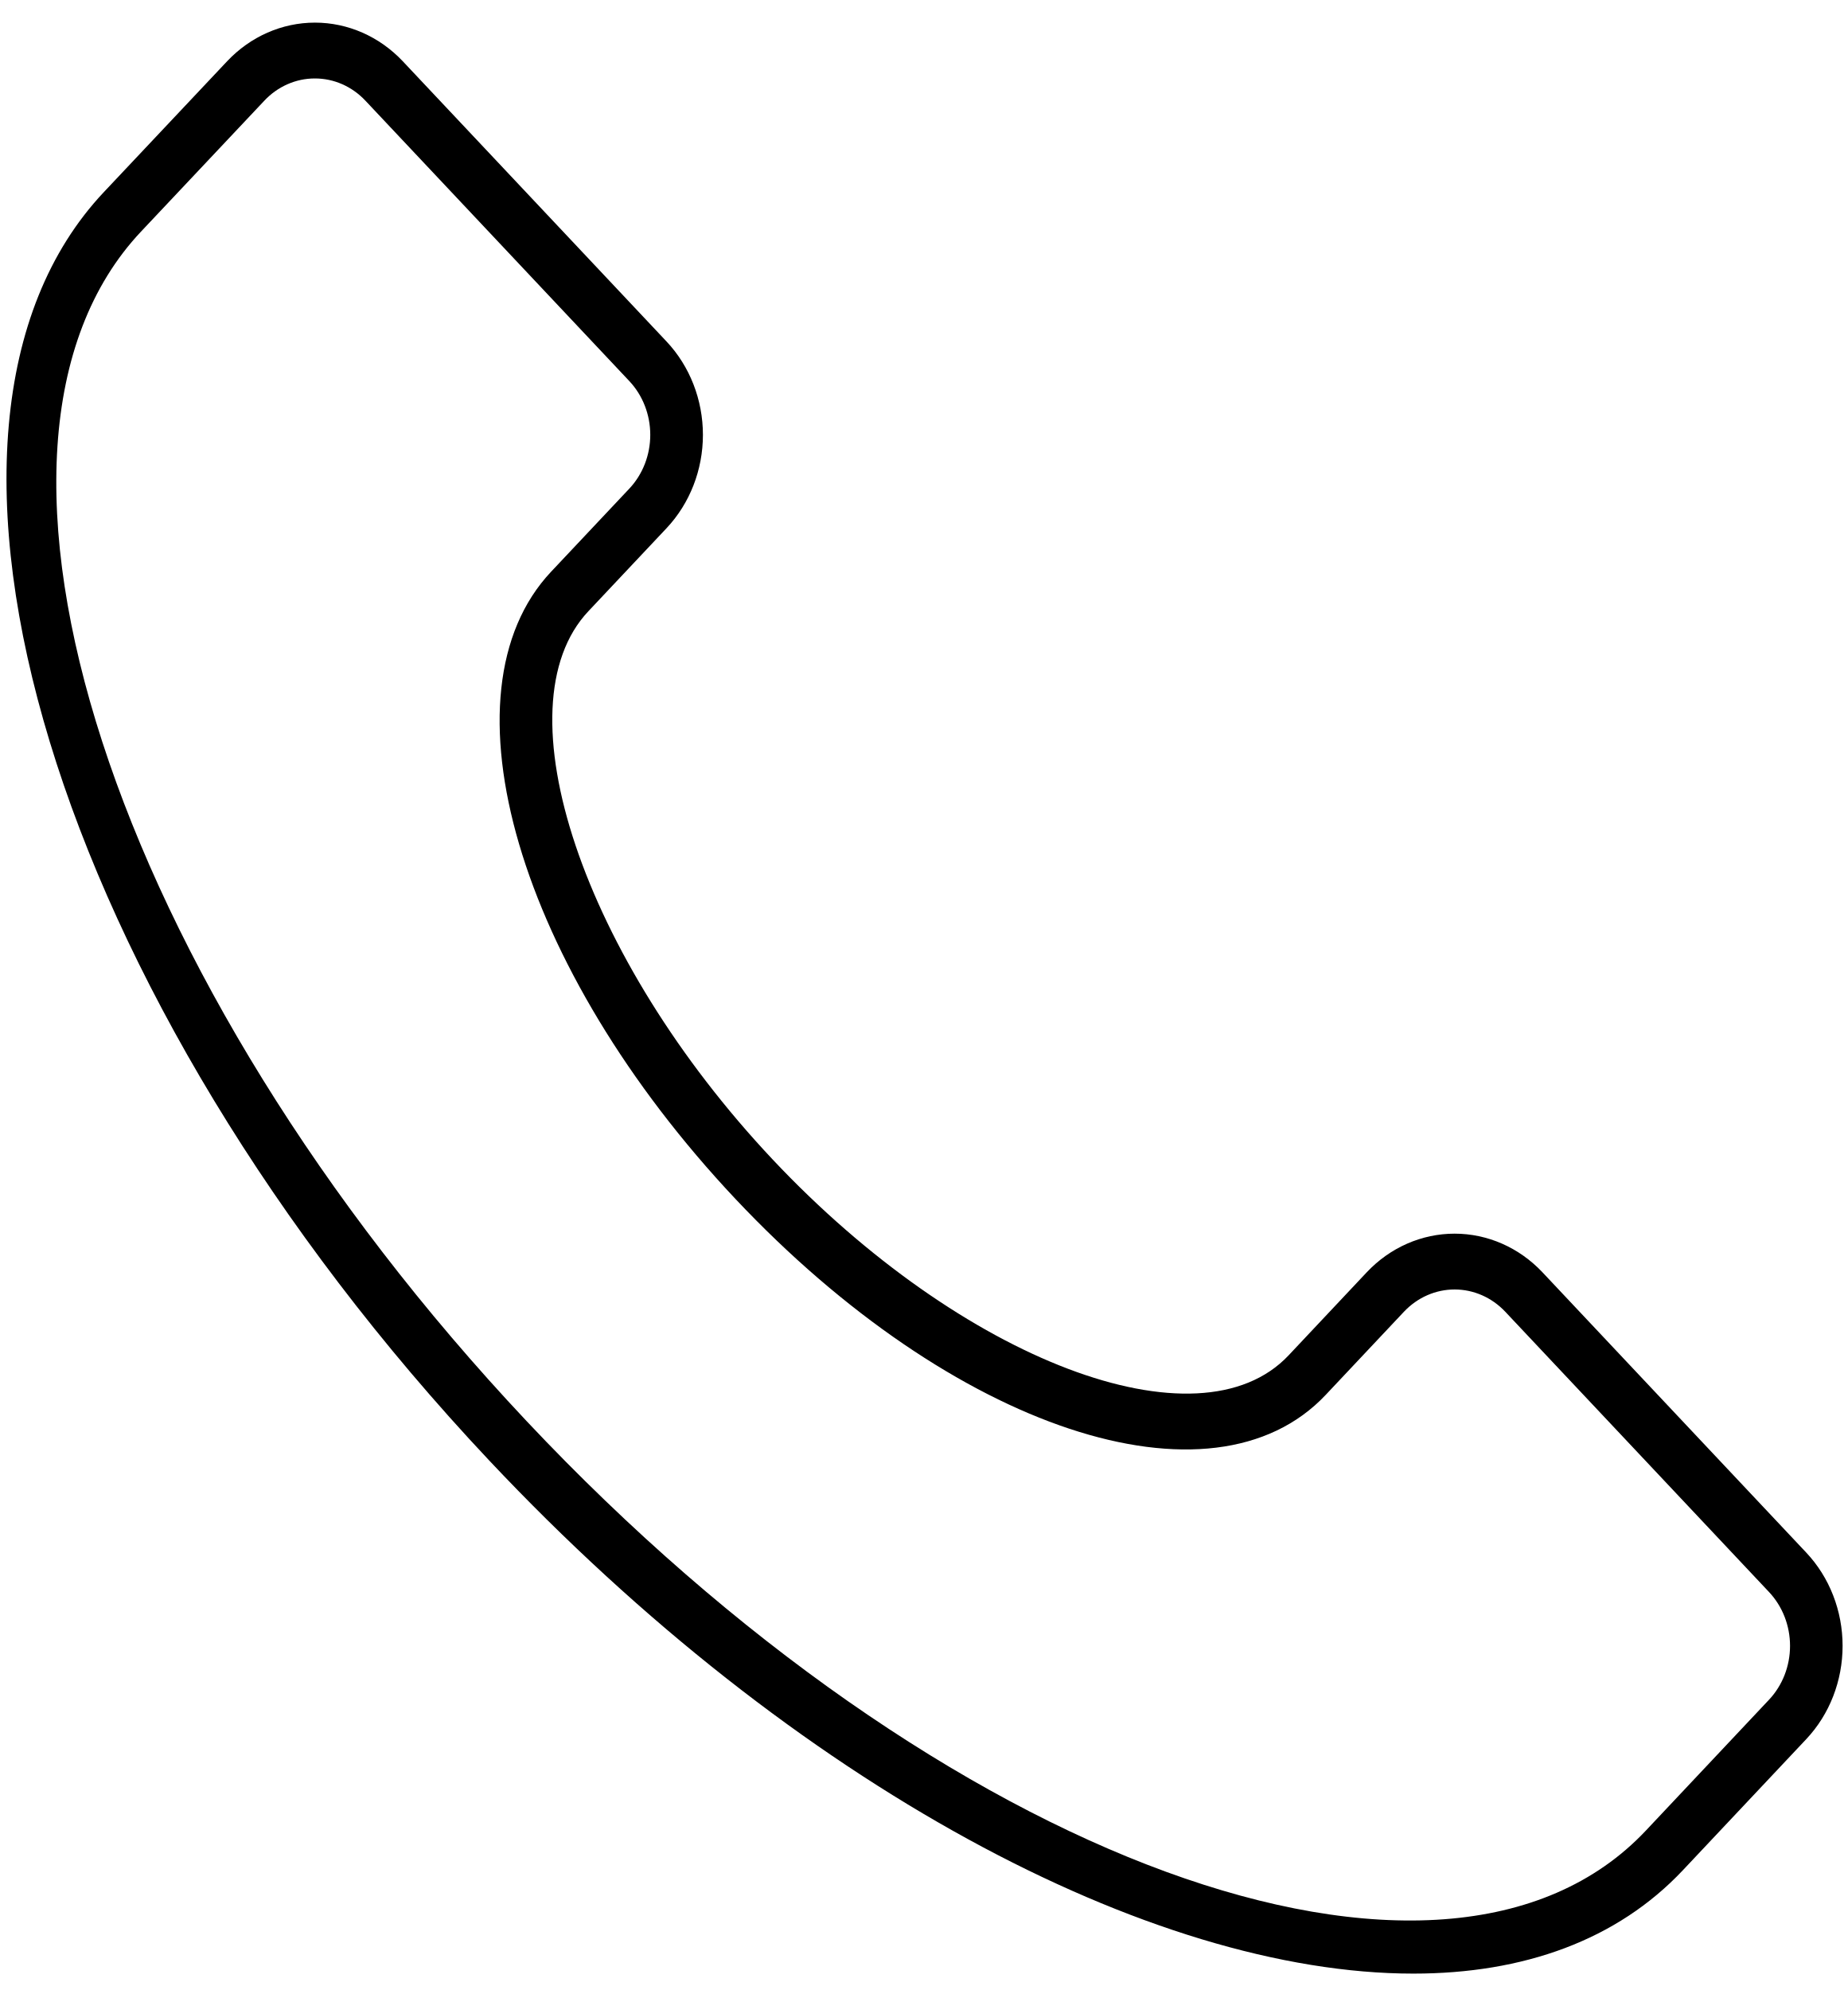
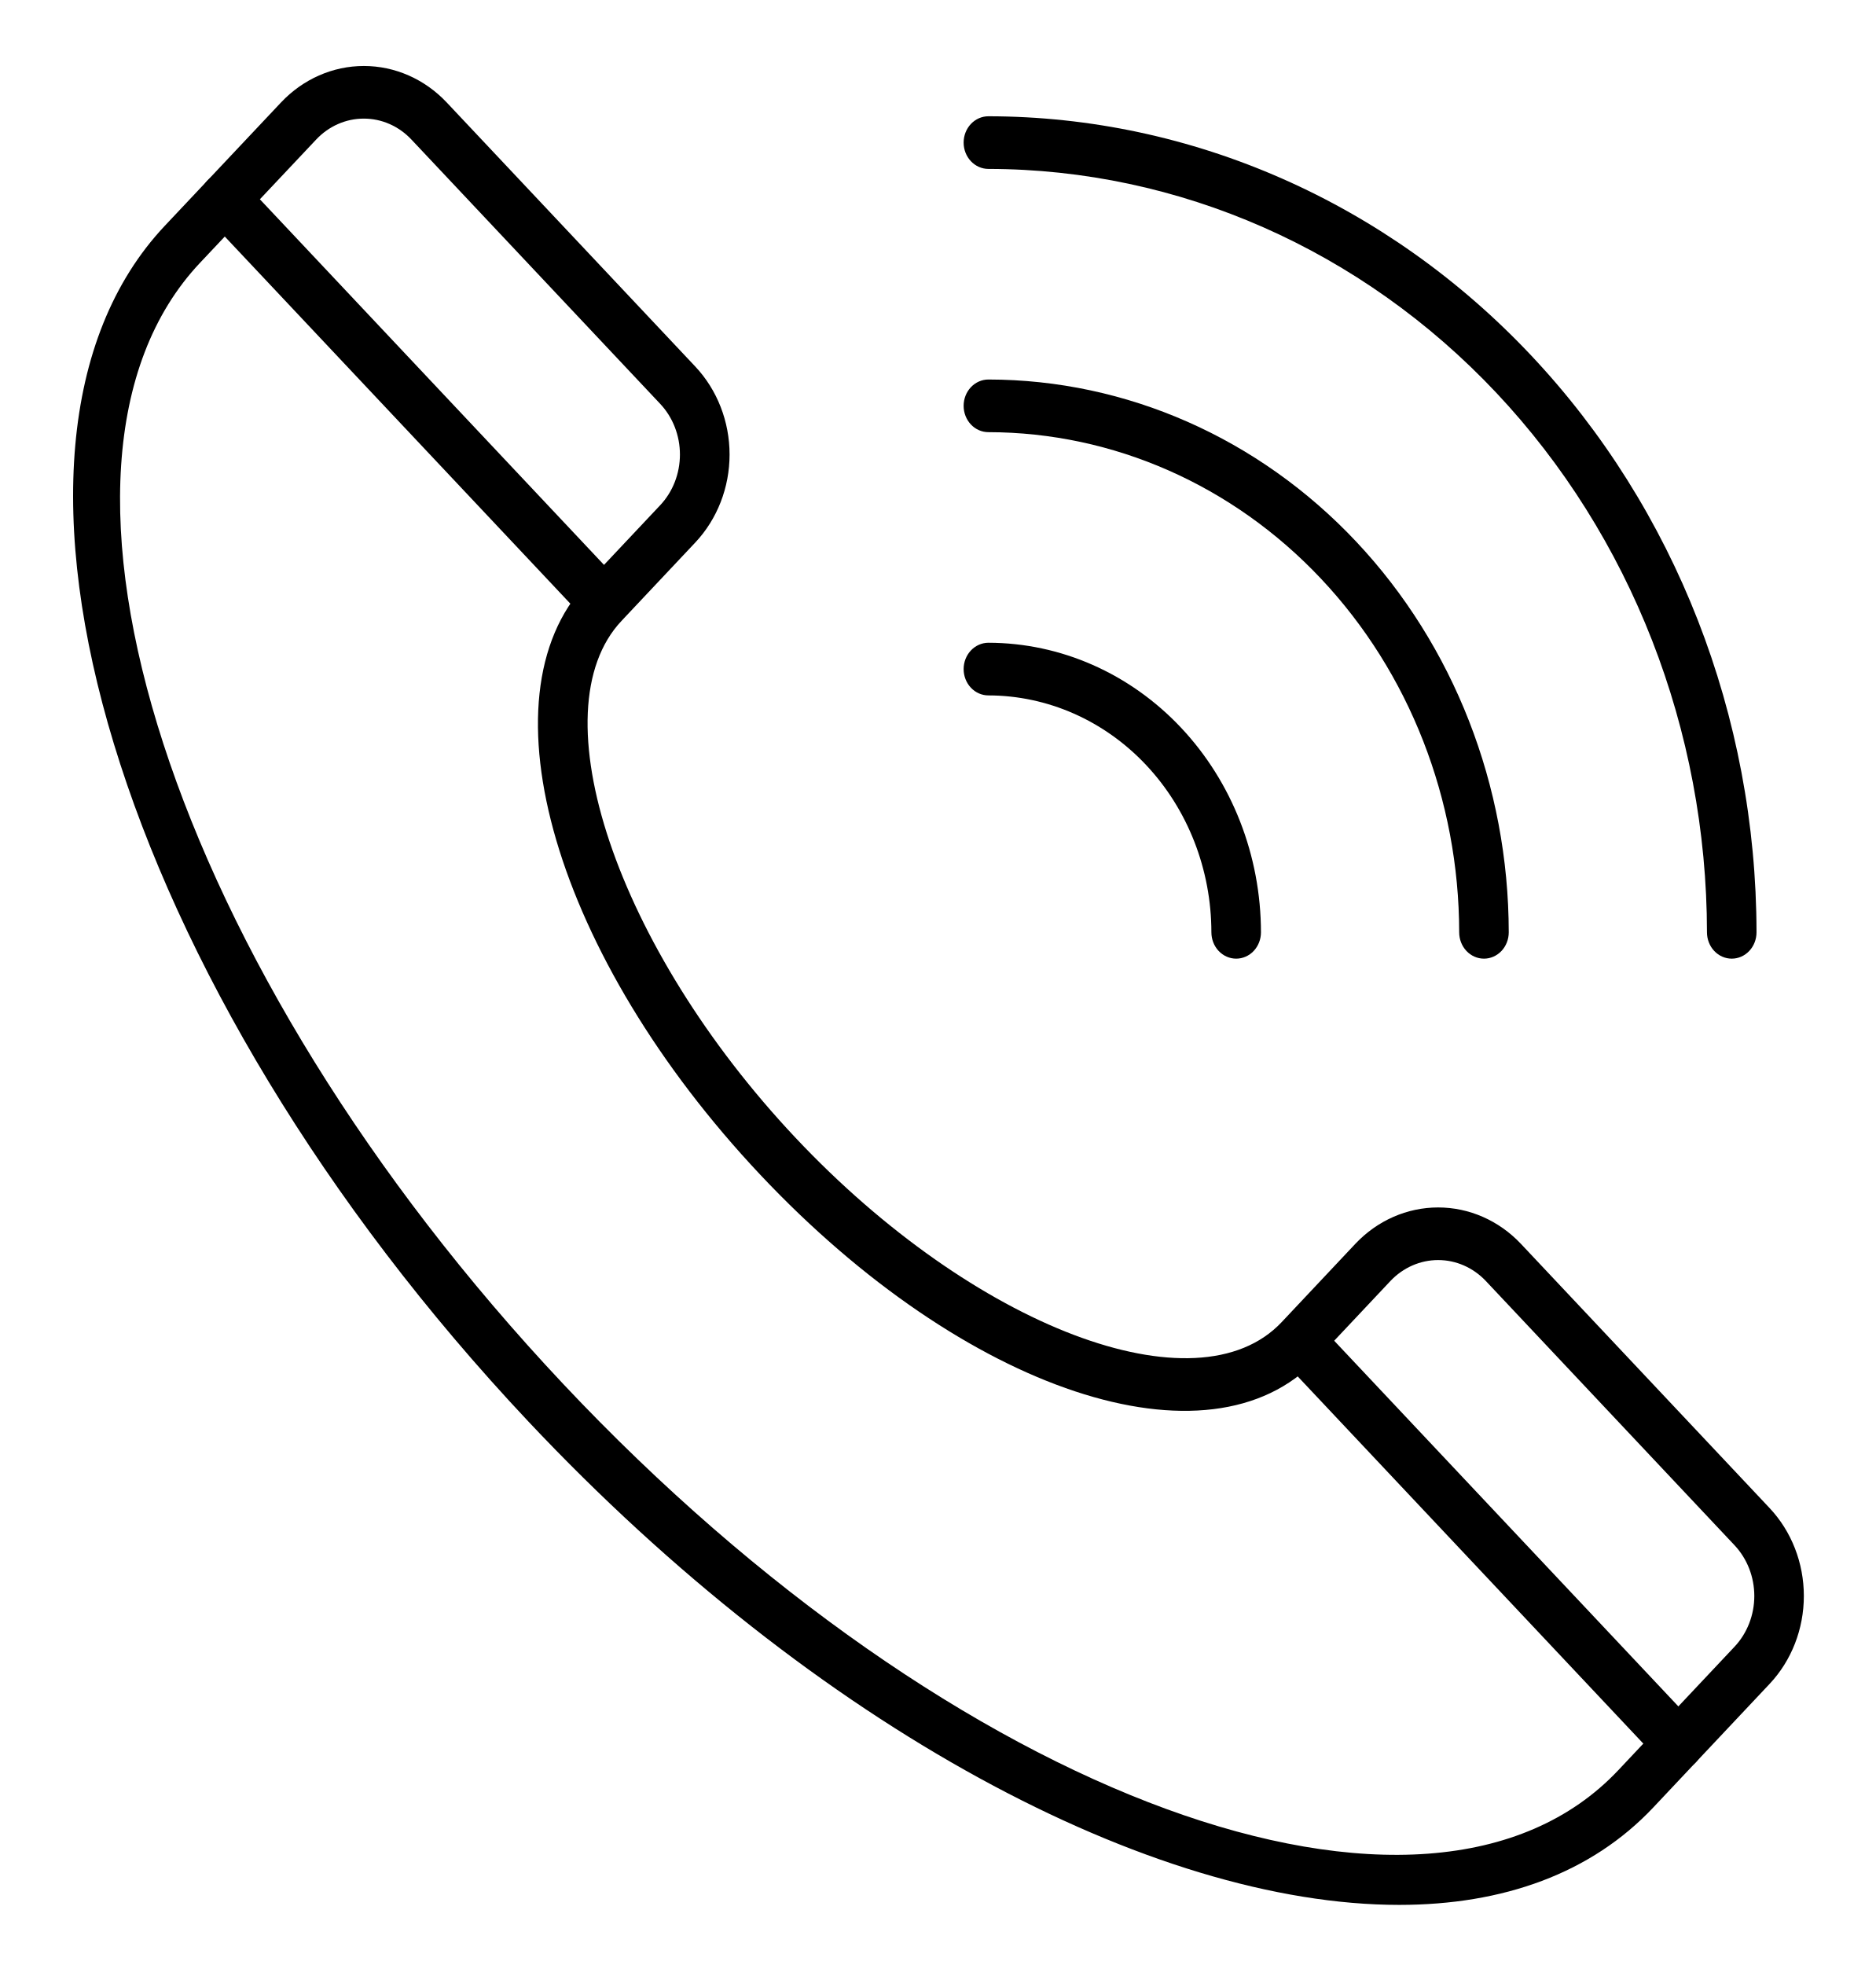
- <svg xmlns="http://www.w3.org/2000/svg" width="78" height="84" viewBox="0 0 78 84" fill="none">
-   <path d="M59.669 83.308C48.62 83.308 33.59 75.395 20.658 61.653C2.276 42.121 -5.026 18.104 4.382 8.111L9.591 2.583C10.575 1.541 11.907 0.955 13.296 0.955C14.686 0.955 16.018 1.541 17.002 2.583L28.144 14.419C29.125 15.464 29.676 16.88 29.676 18.356C29.676 19.832 29.125 21.247 28.144 22.292L24.84 25.801C21.042 29.831 24.606 40.428 32.619 48.942C40.631 57.456 50.607 61.239 54.402 57.211L57.705 53.701C58.689 52.659 60.021 52.074 61.41 52.074C62.8 52.074 64.132 52.659 65.116 53.701L76.258 65.538C77.24 66.582 77.791 67.998 77.791 69.474C77.791 70.95 77.24 72.366 76.258 73.41L71.054 78.938C68.268 81.899 64.32 83.308 59.669 83.308V83.308ZM13.291 3.312C12.894 3.311 12.501 3.395 12.134 3.557C11.768 3.718 11.435 3.956 11.155 4.255L5.951 9.778C-2.594 18.856 4.711 41.373 22.227 59.981C39.742 78.59 60.943 86.346 69.485 77.271L74.689 71.743C75.254 71.141 75.572 70.325 75.572 69.474C75.572 68.623 75.254 67.807 74.689 67.205L63.547 55.367C62.98 54.767 62.212 54.43 61.411 54.43C60.611 54.43 59.843 54.767 59.275 55.367L55.971 58.877C51.169 63.98 40.222 60.349 31.049 50.608C21.877 40.866 18.461 29.237 23.265 24.134L26.57 20.624C27.136 20.022 27.453 19.206 27.453 18.355C27.453 17.505 27.136 16.689 26.57 16.087L15.427 4.25C15.147 3.952 14.814 3.715 14.447 3.554C14.081 3.393 13.688 3.311 13.291 3.312V3.312Z" fill="black" />
+ <svg xmlns="http://www.w3.org/2000/svg" width="84" height="88" viewBox="0 0 84 88" fill="none">
+   <path d="M62.669 85.308C51.62 85.308 36.59 77.395 23.658 63.653C5.276 44.121 -2.026 20.104 7.382 10.111L12.591 4.583C13.575 3.541 14.907 2.955 16.297 2.955C17.686 2.955 19.018 3.541 20.002 4.583L31.144 16.419C32.125 17.464 32.676 18.88 32.676 20.356C32.676 21.832 32.125 23.247 31.144 24.292L27.84 27.801C24.042 31.831 27.606 42.428 35.619 50.942C43.631 59.456 53.607 63.239 57.402 59.211L60.705 55.701C61.689 54.659 63.021 54.074 64.41 54.074C65.8 54.074 67.132 54.659 68.116 55.701L79.258 67.538C80.24 68.582 80.791 69.998 80.791 71.474C80.791 72.95 80.24 74.366 79.258 75.41L74.054 80.938C71.268 83.899 67.32 85.308 62.669 85.308ZM16.291 5.312C15.894 5.311 15.501 5.395 15.134 5.557C14.768 5.718 14.435 5.956 14.155 6.255L8.951 11.778C0.406 20.856 7.711 43.373 25.227 61.981C42.742 80.59 63.943 88.346 72.485 79.271L77.689 73.743C78.254 73.141 78.572 72.325 78.572 71.474C78.572 70.623 78.254 69.807 77.689 69.205L66.547 57.367C65.98 56.767 65.212 56.43 64.411 56.43C63.611 56.43 62.843 56.767 62.275 57.367L58.971 60.877C54.169 65.98 43.222 62.349 34.05 52.608C24.877 42.866 21.461 31.237 26.265 26.134L29.57 22.624C30.136 22.022 30.453 21.206 30.453 20.355C30.453 19.505 30.136 18.689 29.57 18.087L18.427 6.25C18.147 5.952 17.814 5.715 17.447 5.554C17.081 5.393 16.688 5.311 16.291 5.312Z" fill="black" />
+   <path d="M27.05 28.146C26.756 28.146 26.474 28.022 26.266 27.801L9.286 9.763C9.183 9.654 9.1 9.524 9.044 9.381C8.988 9.238 8.959 9.085 8.958 8.93C8.957 8.775 8.986 8.621 9.041 8.478C9.096 8.334 9.178 8.204 9.281 8.094C9.384 7.984 9.506 7.897 9.64 7.837C9.775 7.777 9.919 7.746 10.065 7.745C10.211 7.745 10.356 7.775 10.491 7.834C10.626 7.892 10.749 7.979 10.852 8.088L27.832 26.126C27.987 26.29 28.092 26.5 28.135 26.729C28.178 26.958 28.156 27.195 28.072 27.41C27.988 27.626 27.846 27.81 27.663 27.939C27.481 28.069 27.266 28.138 27.047 28.138L27.05 28.146Z" fill="black" />
+   <path d="M75.171 79.264C75.025 79.265 74.881 79.235 74.746 79.175C74.611 79.116 74.489 79.029 74.386 78.919L57.407 60.882C57.205 60.659 57.093 60.361 57.095 60.052C57.098 59.743 57.215 59.447 57.42 59.229C57.626 59.01 57.904 58.886 58.195 58.884C58.486 58.881 58.767 59 58.976 59.215L75.955 77.252C76.111 77.417 76.216 77.627 76.259 77.856C76.302 78.084 76.28 78.321 76.196 78.537C76.112 78.752 75.97 78.936 75.787 79.066C75.605 79.195 75.39 79.264 75.171 79.264Z" fill="black" />
+   <path d="M77.561 42.932C77.267 42.932 76.985 42.808 76.777 42.587C76.569 42.366 76.452 42.066 76.452 41.753C76.442 32.689 73.049 23.999 67.015 17.589C60.982 11.18 52.801 7.575 44.269 7.565C43.974 7.565 43.692 7.44 43.484 7.219C43.276 6.998 43.159 6.698 43.159 6.386C43.159 6.073 43.276 5.773 43.484 5.552C43.692 5.331 43.974 5.207 44.269 5.207C53.389 5.218 62.134 9.072 68.583 15.924C75.033 22.775 78.661 32.064 78.671 41.753C78.671 42.066 78.554 42.366 78.346 42.587C78.138 42.808 77.856 42.932 77.561 42.932Z" fill="black" />
+   <path d="M66.464 42.932C66.169 42.932 65.887 42.808 65.679 42.587C65.471 42.366 65.354 42.066 65.354 41.754C65.348 35.815 63.124 30.121 59.171 25.922C55.218 21.723 49.859 19.36 44.269 19.354C43.974 19.354 43.692 19.23 43.484 19.009C43.276 18.788 43.159 18.488 43.159 18.175C43.159 17.862 43.276 17.562 43.484 17.341C43.692 17.12 43.974 16.996 44.269 16.996C50.447 17.003 56.371 19.614 60.74 24.255C65.109 28.897 67.567 35.19 67.574 41.754C67.574 42.066 67.457 42.366 67.249 42.587C67.04 42.808 66.758 42.932 66.464 42.932Z" fill="black" />
+   <path d="M55.366 42.932C55.072 42.932 54.789 42.808 54.581 42.587C54.373 42.366 54.256 42.066 54.256 41.753C54.253 38.941 53.2 36.244 51.327 34.255C49.455 32.266 46.916 31.147 44.269 31.143C43.974 31.143 43.692 31.019 43.484 30.798C43.276 30.577 43.159 30.277 43.159 29.964C43.159 29.651 43.276 29.352 43.484 29.131C43.692 28.91 43.974 28.785 44.269 28.785C47.505 28.789 50.608 30.157 52.896 32.588C55.185 35.019 56.472 38.315 56.476 41.753C56.476 42.066 56.359 42.366 56.151 42.587C55.943 42.808 55.66 42.932 55.366 42.932Z" fill="black" />
</svg>
